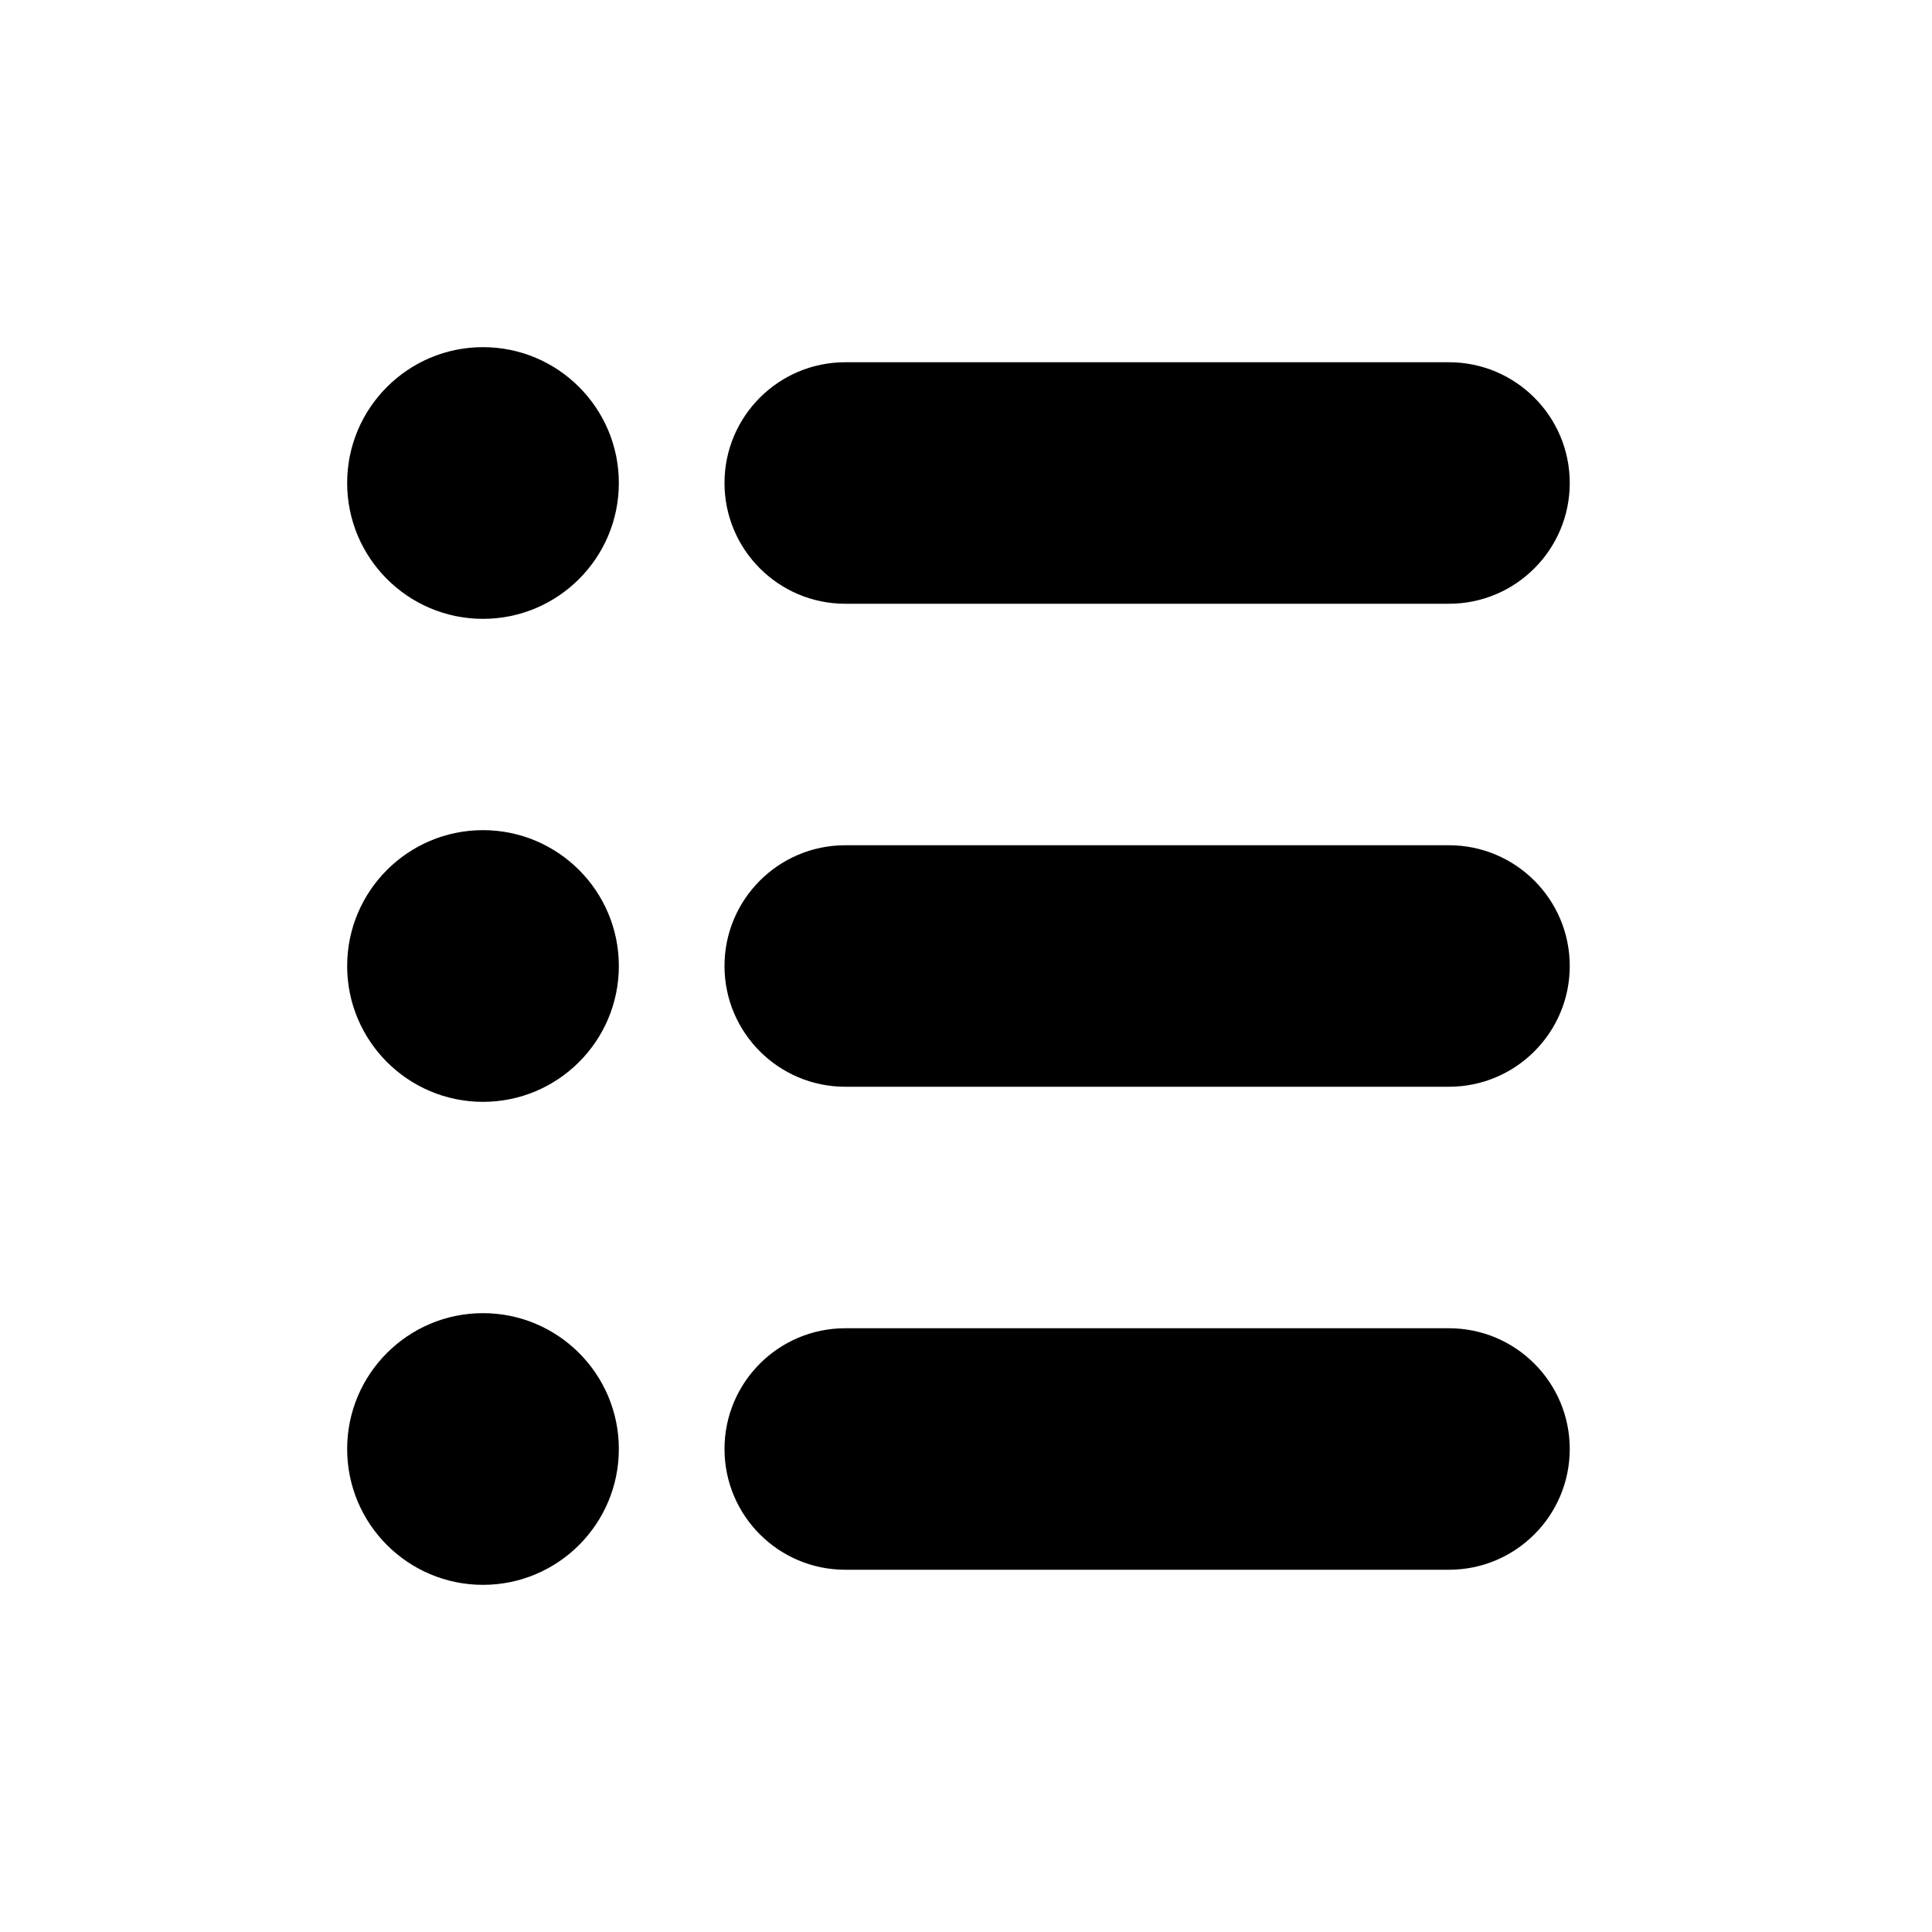
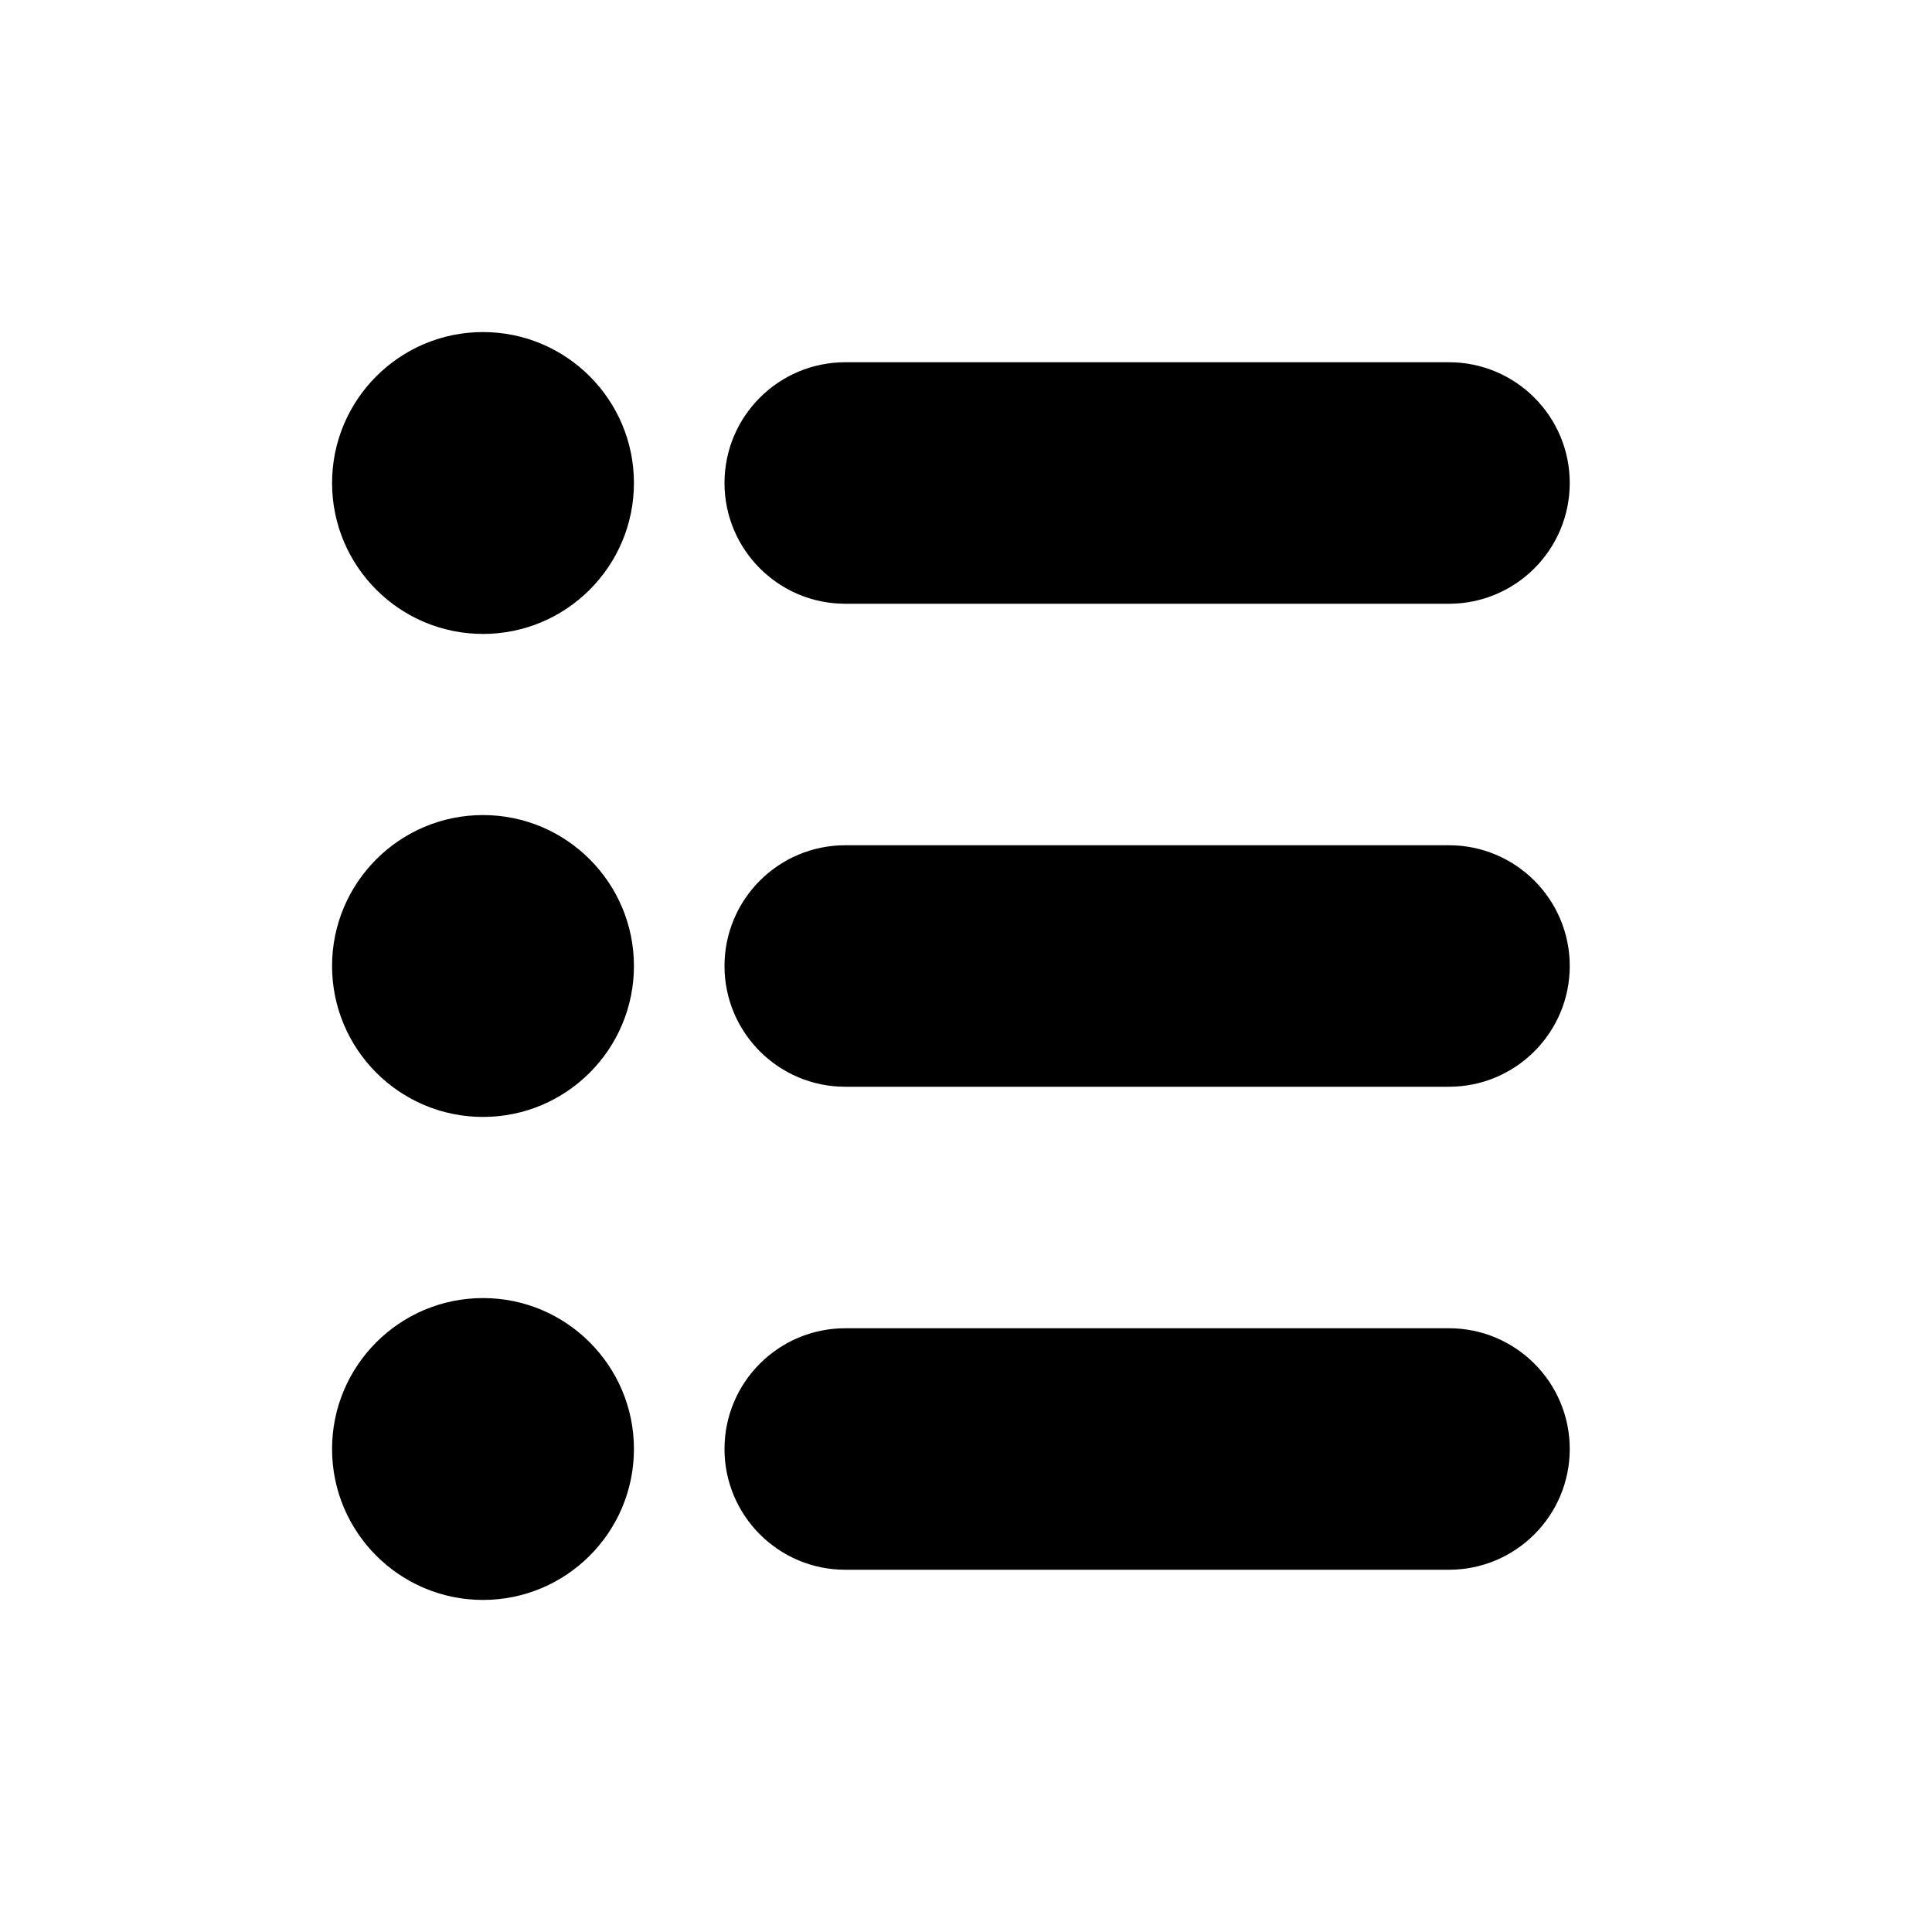
<svg xmlns="http://www.w3.org/2000/svg" width="100%" height="100%" viewBox="0 0 1024 1024" version="1.1" xml:space="preserve" style="fill-rule:evenodd;clip-rule:evenodd;stroke-linejoin:round;stroke-miterlimit:2;">
-   <path d="M256,696C295.738,696 328,728.262 328,768C328,807.738 295.738,840 256,840C216.262,840 184,807.738 184,768C184,728.262 216.262,696 256,696ZM448,832C412.677,832 384,803.323 384,768C384,732.677 412.677,704 448,704L768,704C803.323,704 832,732.677 832,768C832,803.323 803.323,832 768,832L448,832ZM256,440C295.738,440 328,472.262 328,512C328,551.738 295.738,584 256,584C216.262,584 184,551.738 184,512C184,472.262 216.262,440 256,440ZM448,576C412.677,576 384,547.323 384,512C384,476.677 412.677,448 448,448L768,448C803.323,448 832,476.677 832,512C832,547.323 803.323,576 768,576L448,576ZM256,184C295.738,184 328,216.262 328,256C328,295.738 295.738,328 256,328C216.262,328 184,295.738 184,256C184,216.262 216.262,184 256,184ZM448,320C412.677,320 384,291.323 384,256C384,220.677 412.677,192 448,192L768,192C803.323,192 832,220.677 832,256C832,291.323 803.323,320 768,320L448,320Z" />
+   <path d="M256,688C300.153,688 336,723.847 336,768C336,812.153 300.153,848 256,848C211.847,848 176,812.153 176,768C176,723.847 211.847,688 256,688ZM448,832C412.677,832 384,803.323 384,768C384,732.677 412.677,704 448,704L768,704C803.323,704 832,732.677 832,768C832,803.323 803.323,832 768,832L448,832ZM256,432C300.153,432 336,467.847 336,512C336,556.153 300.153,592 256,592C211.847,592 176,556.153 176,512C176,467.847 211.847,432 256,432ZM448,576C412.677,576 384,547.323 384,512C384,476.677 412.677,448 448,448L768,448C803.323,448 832,476.677 832,512C832,547.323 803.323,576 768,576L448,576ZM256,176C300.153,176 336,211.847 336,256C336,300.153 300.153,336 256,336C211.847,336 176,300.153 176,256C176,211.847 211.847,176 256,176ZM448,320C412.677,320 384,291.323 384,256C384,220.677 412.677,192 448,192L768,192C803.323,192 832,220.677 832,256C832,291.323 803.323,320 768,320L448,320Z" />
</svg>
